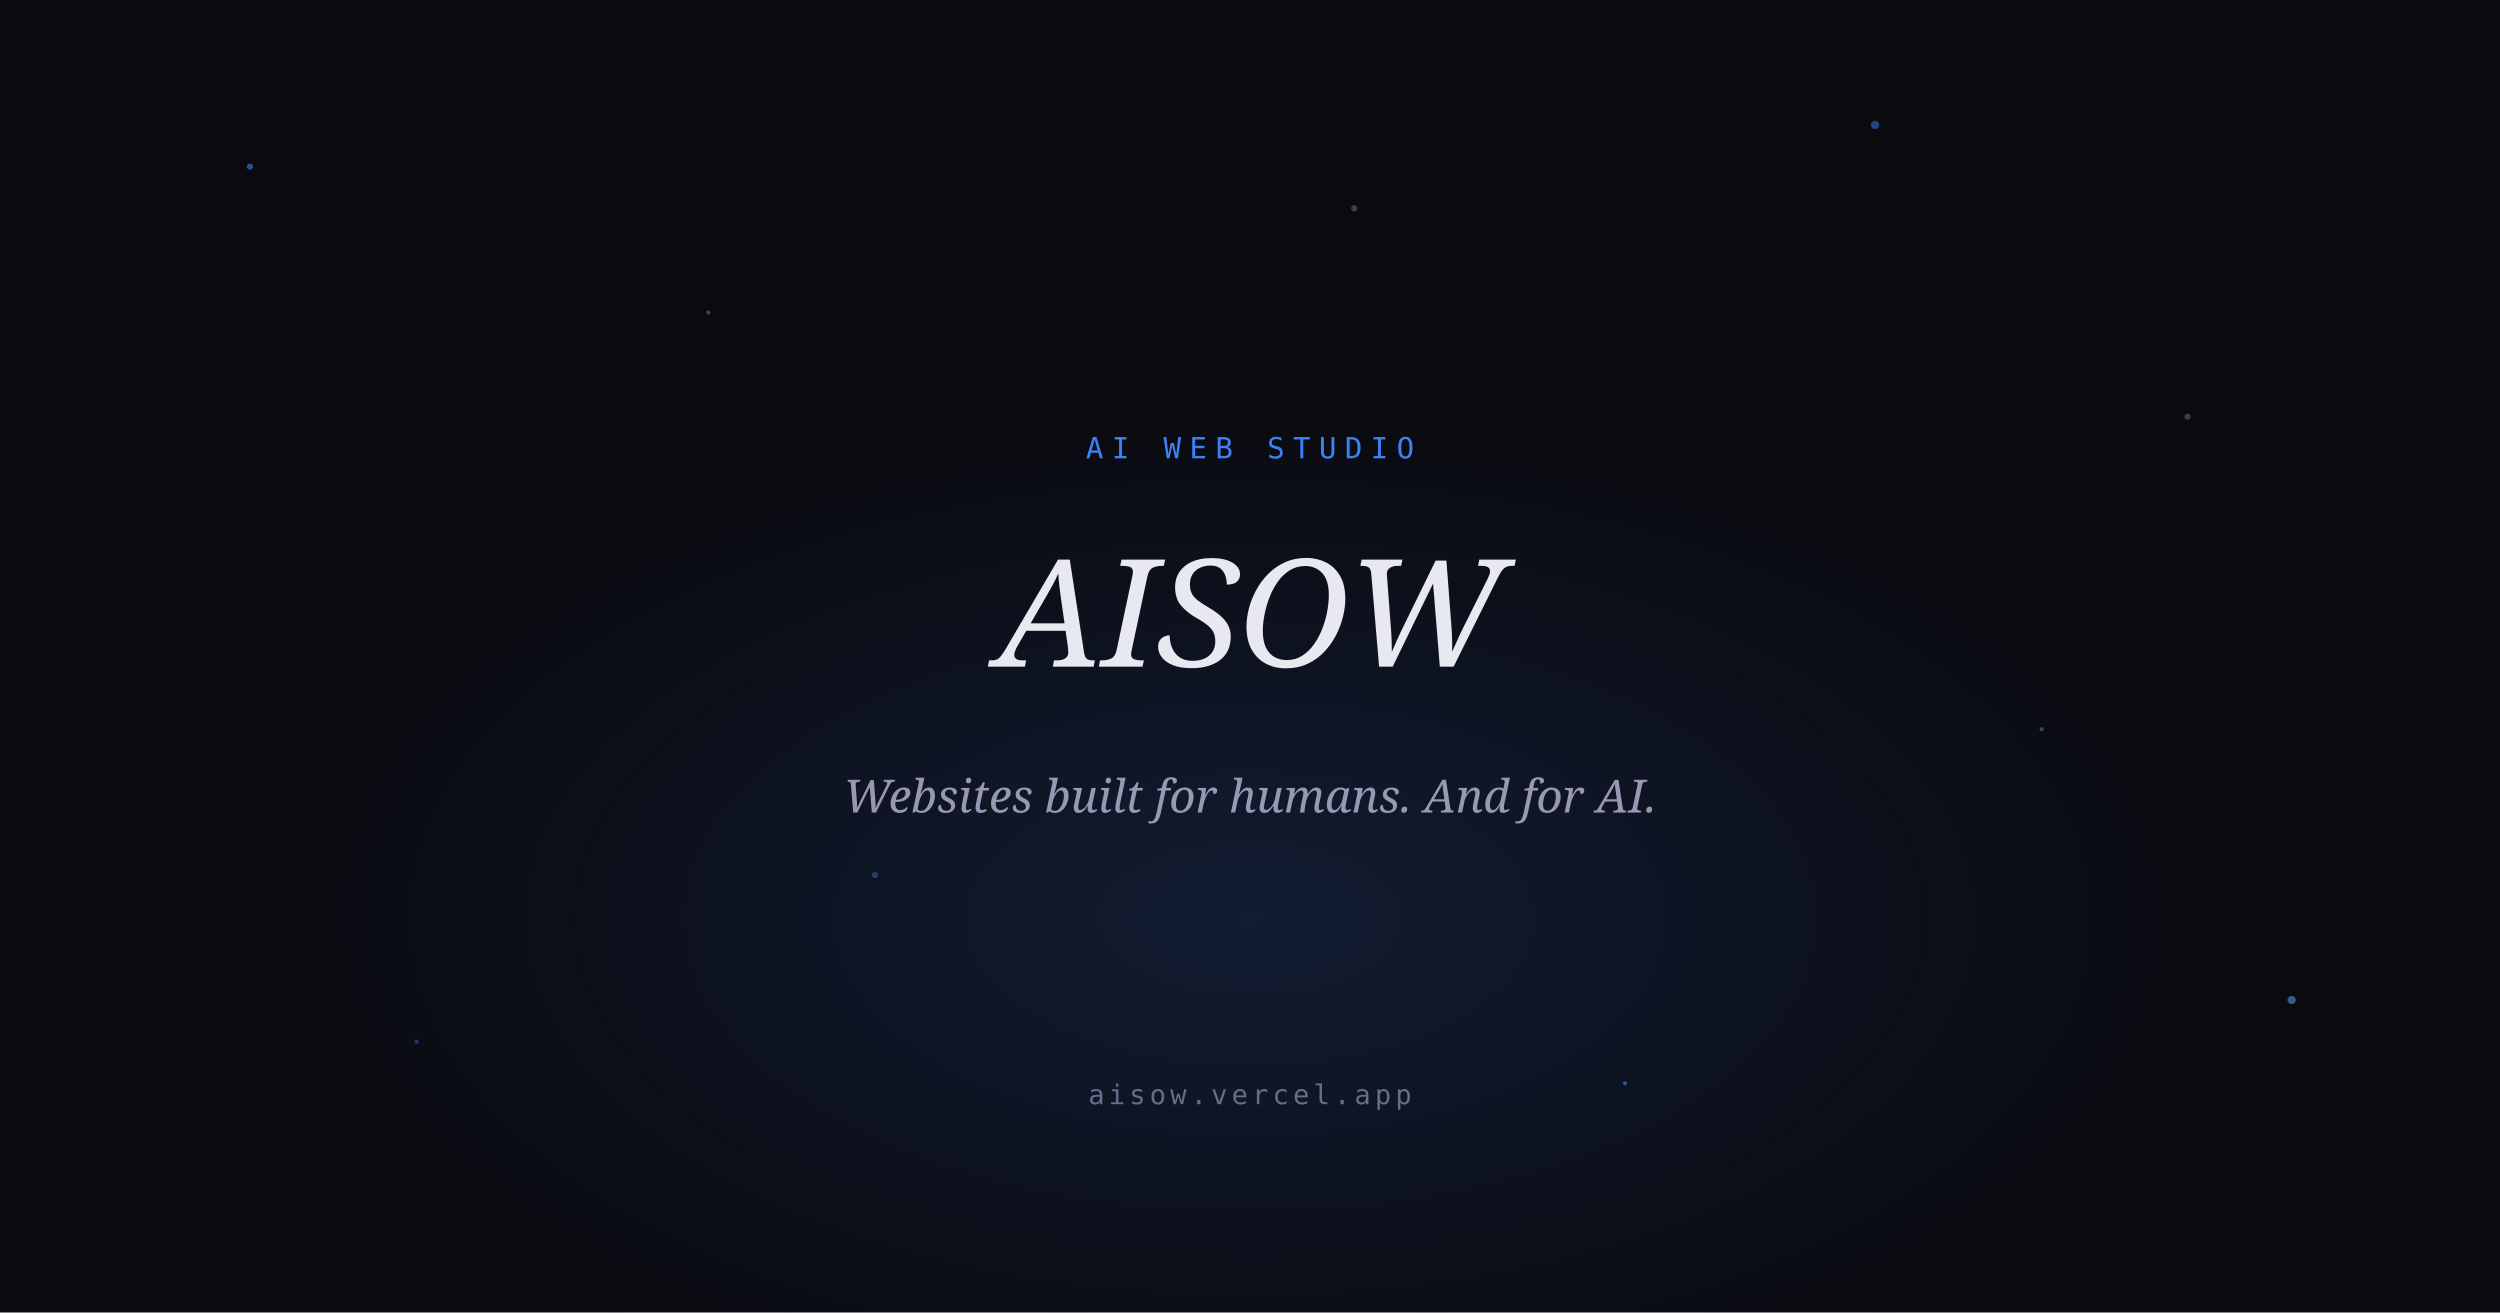
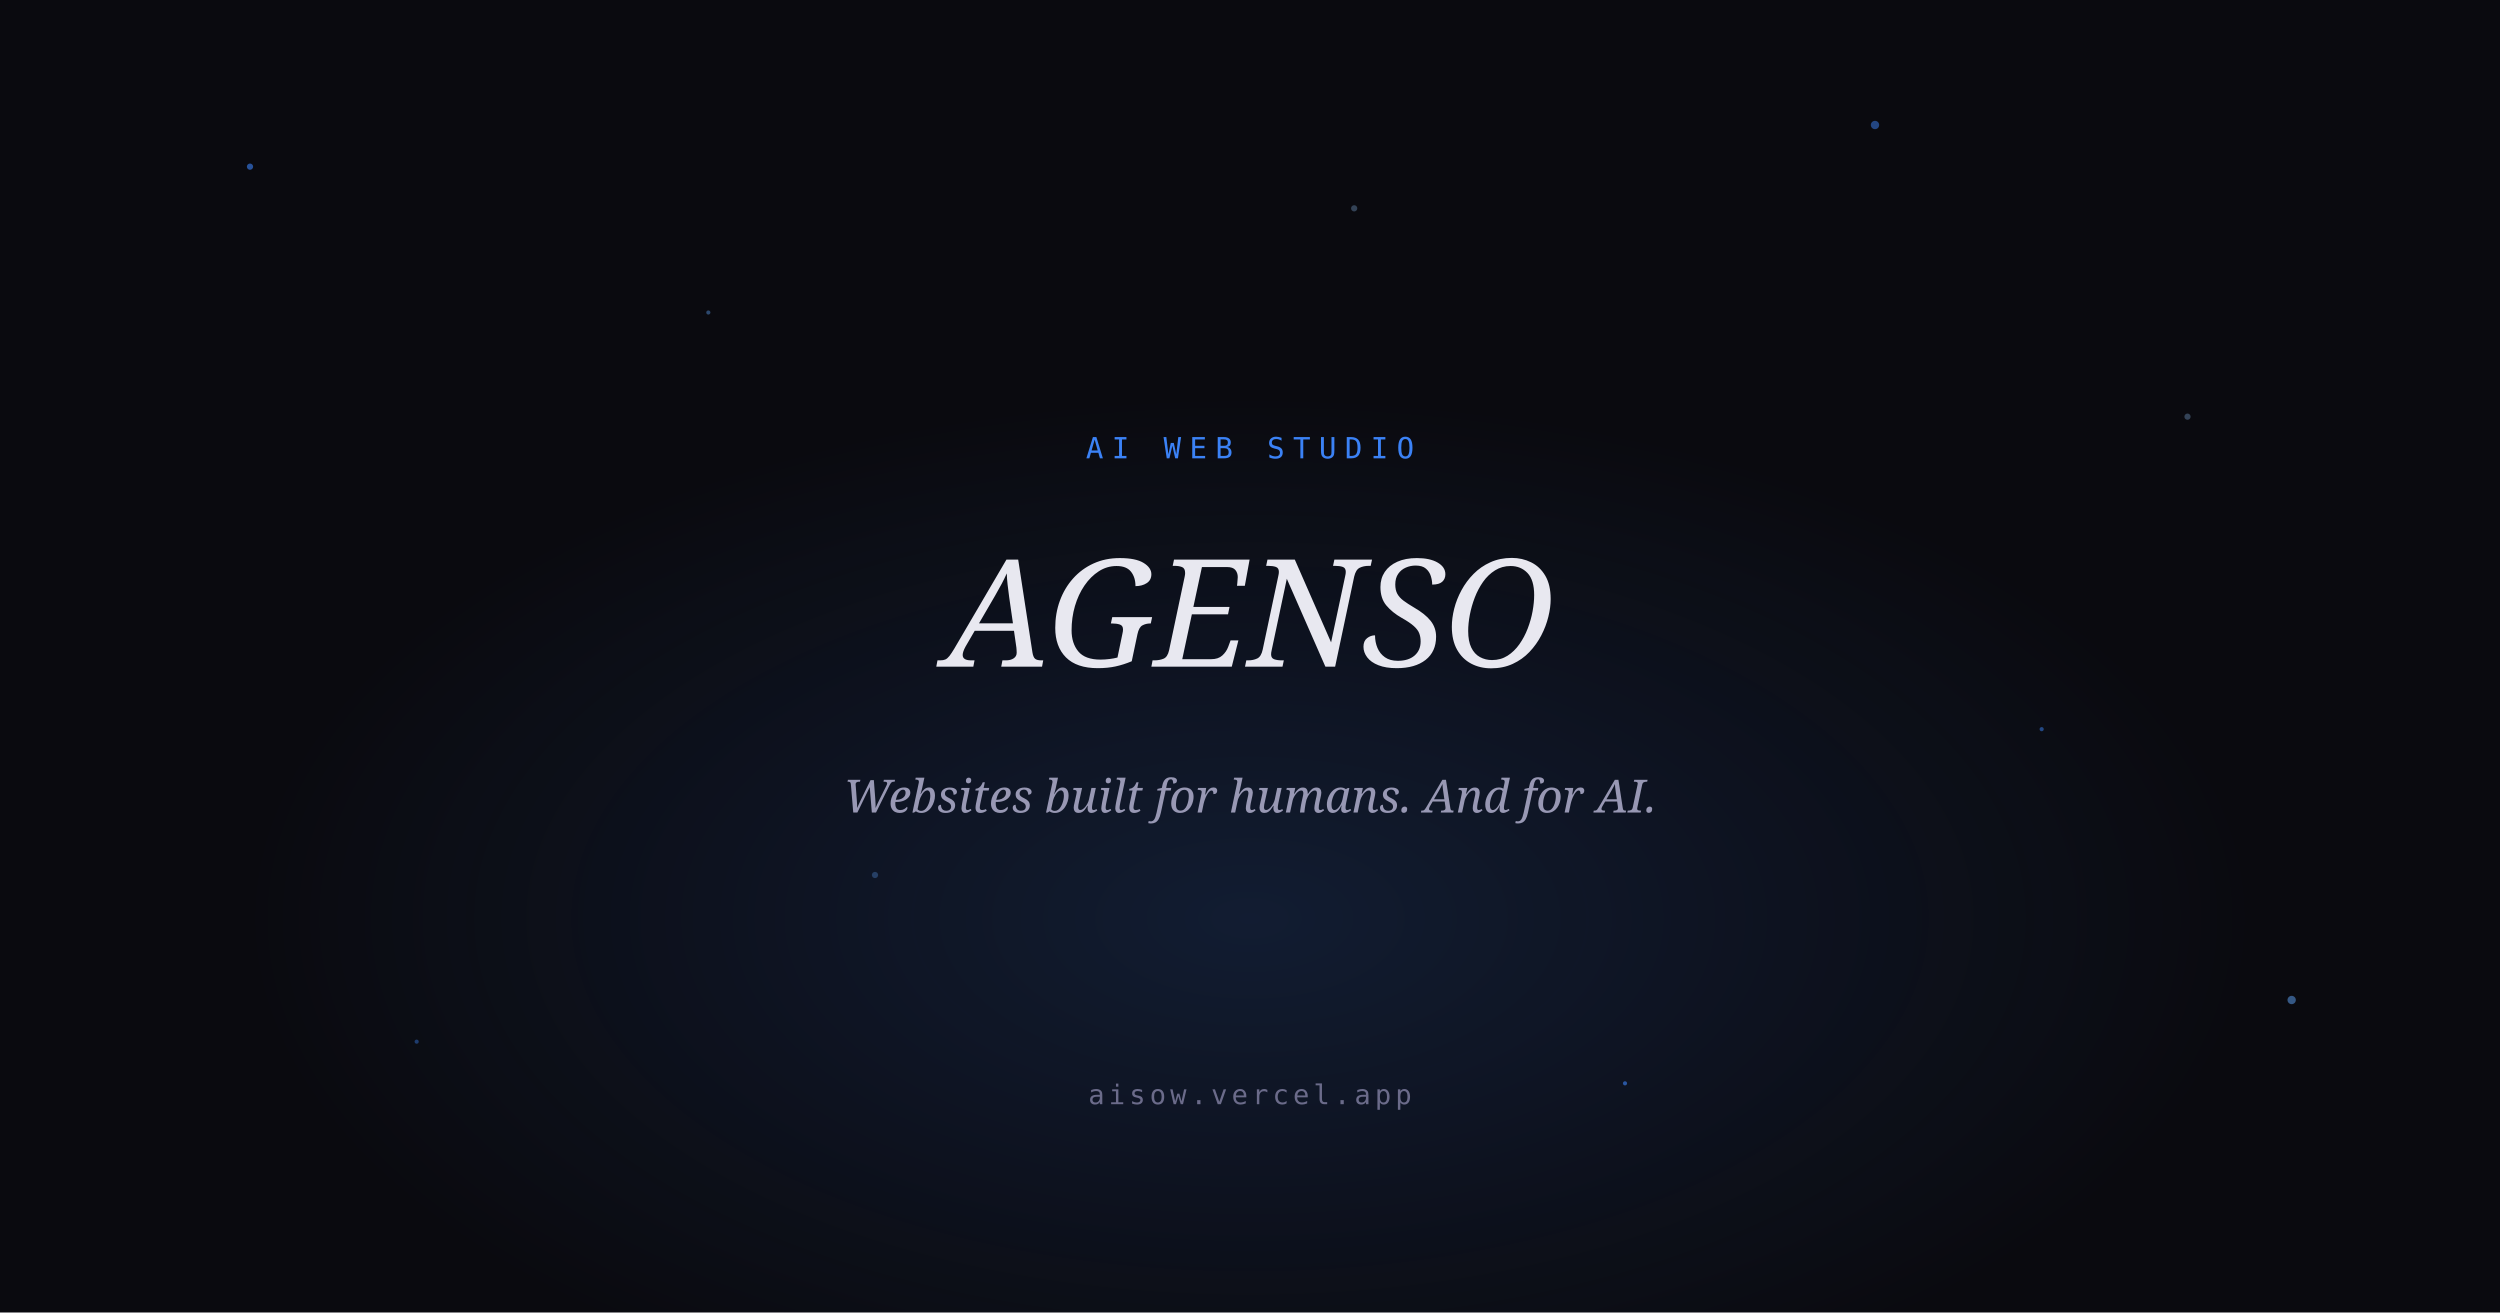
<svg xmlns="http://www.w3.org/2000/svg" width="1200" height="630" viewBox="0 0 1200 630">
  <rect width="1200" height="630" fill="#0a0a0f" />
  <circle cx="120" cy="80" r="1.5" fill="#3b82f6" opacity="0.6" />
  <circle cx="340" cy="150" r="1" fill="#60a5fa" opacity="0.4" />
  <circle cx="900" cy="60" r="2" fill="#3b82f6" opacity="0.5" />
  <circle cx="1050" cy="200" r="1.5" fill="#93c5fd" opacity="0.3" />
  <circle cx="200" cy="500" r="1" fill="#3b82f6" opacity="0.4" />
  <circle cx="1100" cy="480" r="2" fill="#60a5fa" opacity="0.5" />
  <circle cx="650" cy="100" r="1.5" fill="#93c5fd" opacity="0.3" />
  <circle cx="780" cy="520" r="1" fill="#3b82f6" opacity="0.6" />
  <circle cx="420" cy="420" r="1.5" fill="#60a5fa" opacity="0.3" />
  <circle cx="980" cy="350" r="1" fill="#3b82f6" opacity="0.5" />
  <radialGradient id="glow" cx="50%" cy="70%" r="40%">
    <stop offset="0%" stop-color="#3b82f6" stop-opacity="0.15" />
    <stop offset="100%" stop-color="#3b82f6" stop-opacity="0" />
  </radialGradient>
  <rect width="1200" height="630" fill="url(#glow)" />
  <text x="600" y="220" font-family="monospace" font-size="14" fill="#3b82f6" text-anchor="middle" letter-spacing="4">AI WEB STUDIO</text>
-   <text x="600" y="320" font-family="Georgia, serif" font-size="72" fill="#e8e8f0" text-anchor="middle" font-style="italic">AISOW</text>
+   <text x="600" y="320" font-family="Georgia, serif" font-size="72" fill="#e8e8f0" text-anchor="middle" font-style="italic">AGENSO</text>
  <text x="600" y="390" font-family="Georgia, serif" font-size="22" fill="#9898b4" text-anchor="middle" font-style="italic">Websites built for humans. And for AI.</text>
  <text x="600" y="530" font-family="monospace" font-size="13" fill="#6b6b8a" text-anchor="middle" letter-spacing="2">aisow.vercel.app</text>
</svg>
